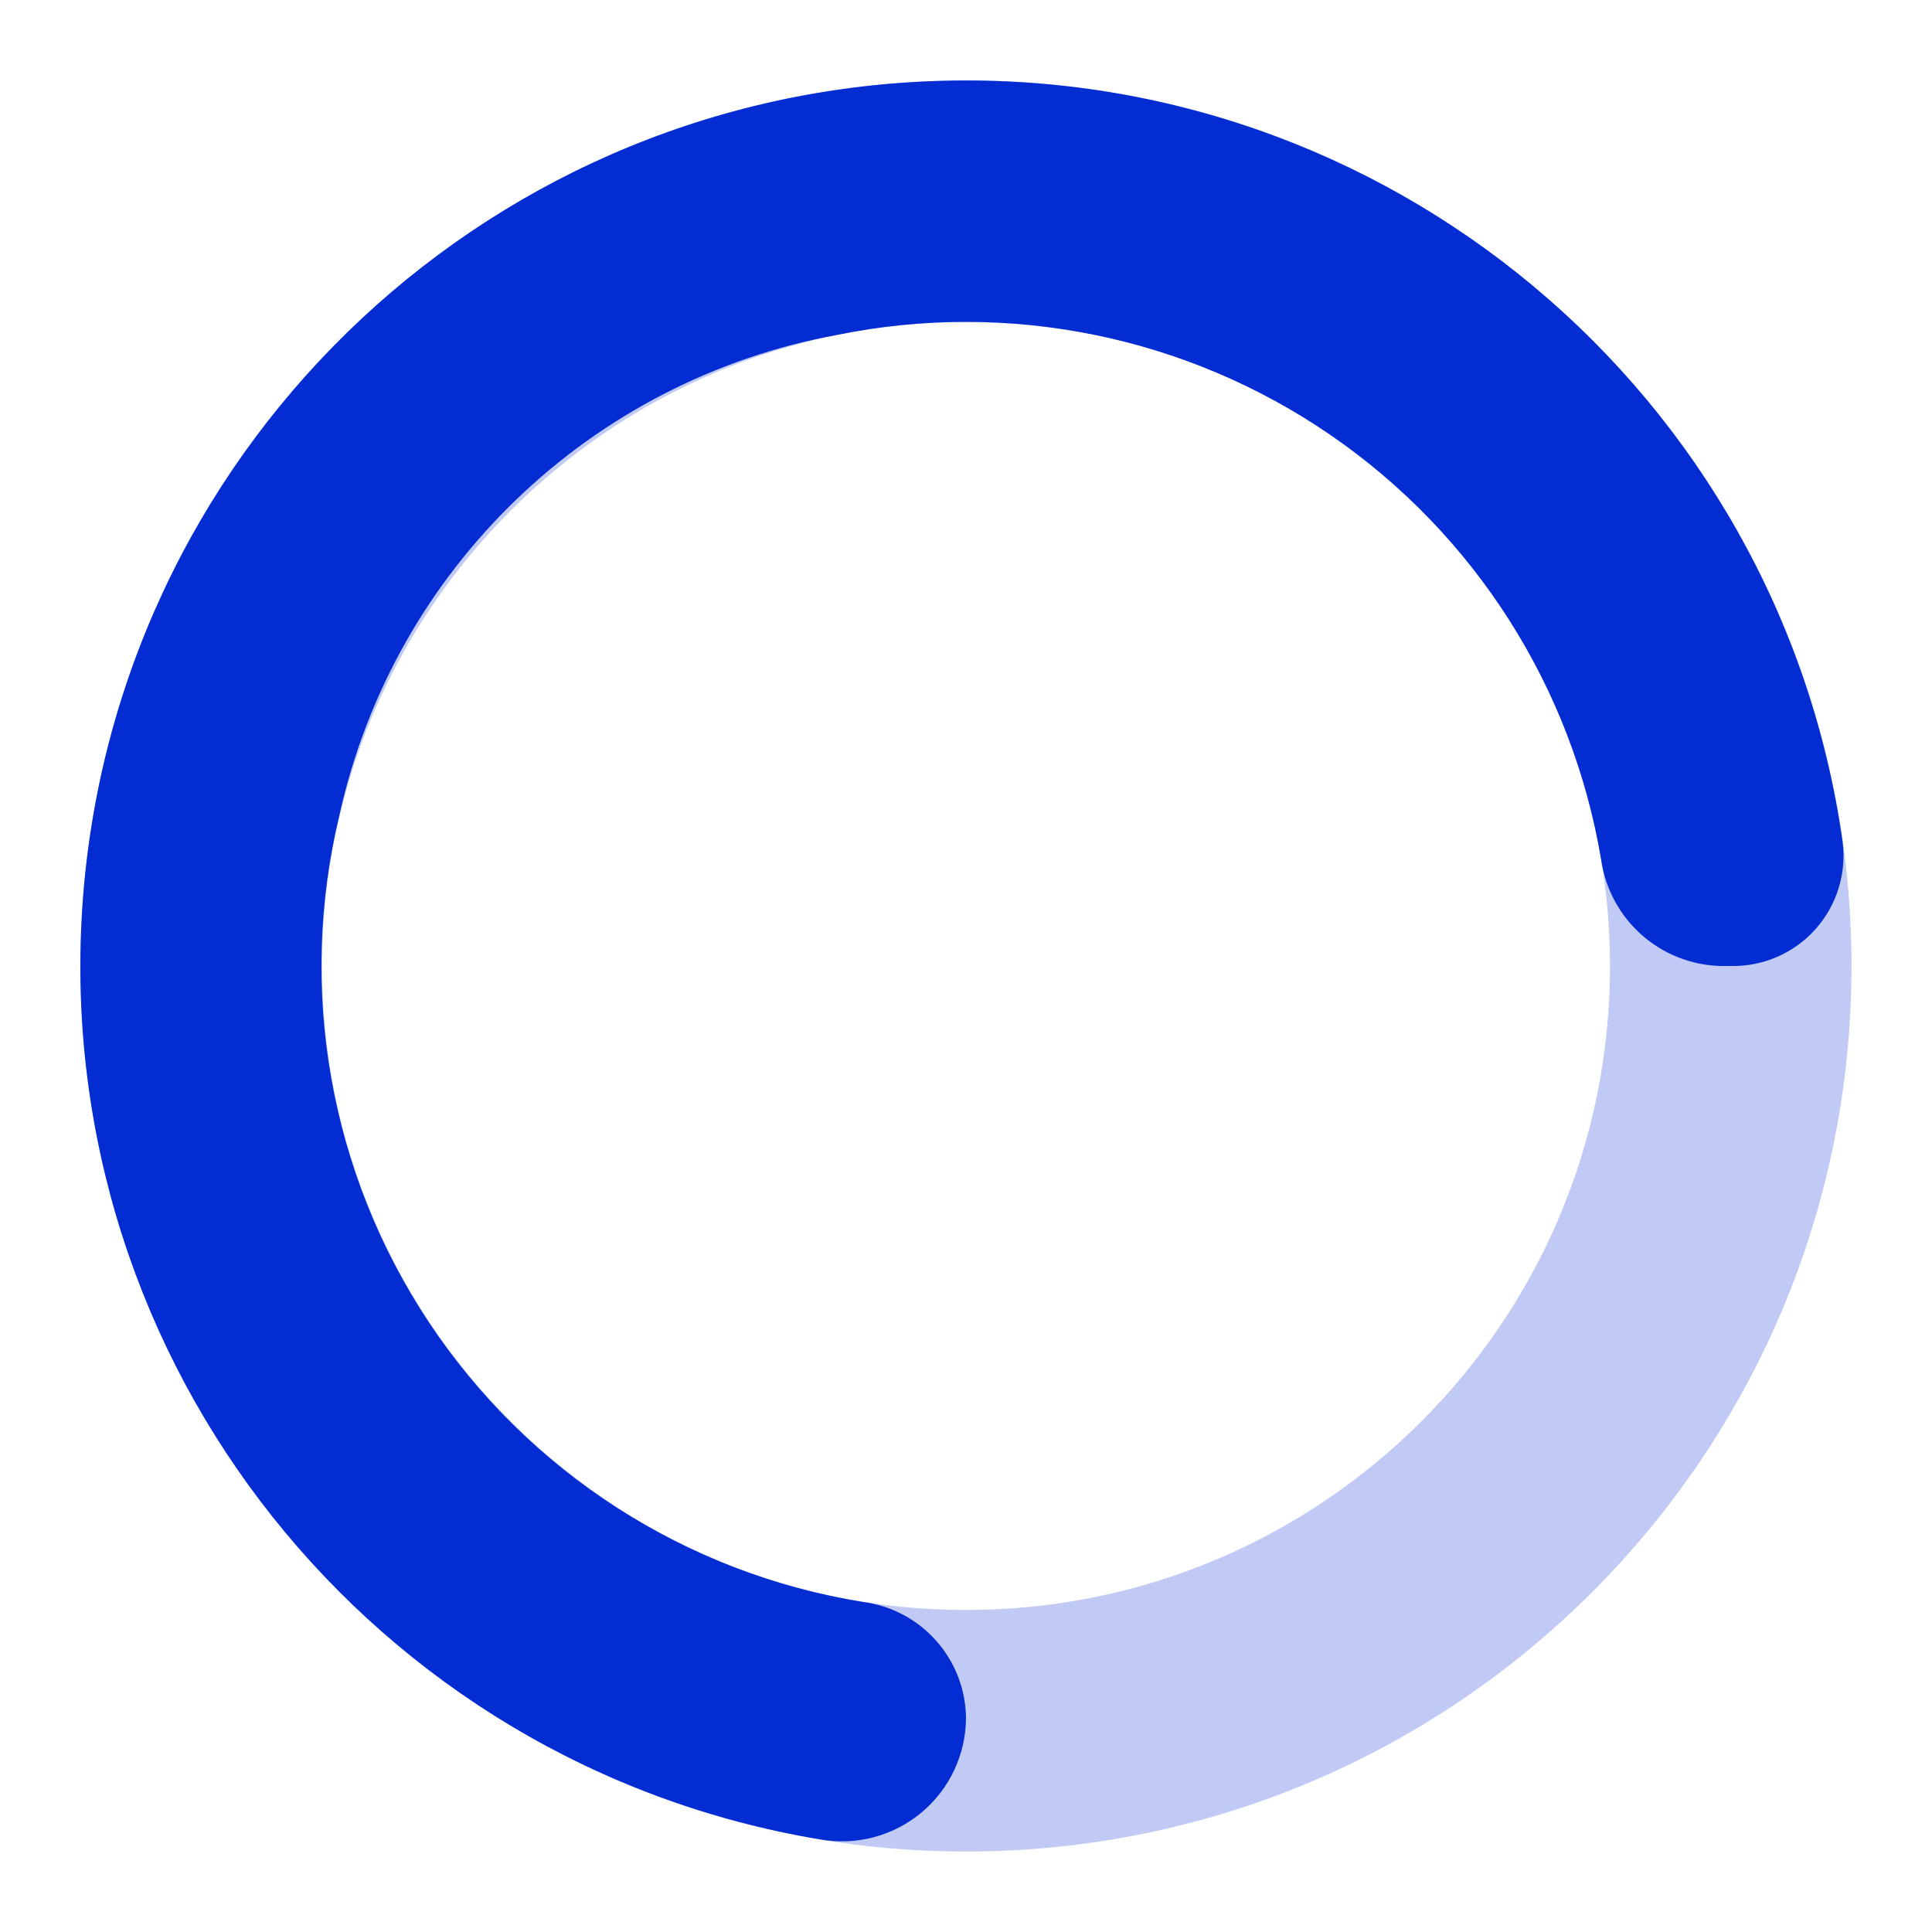
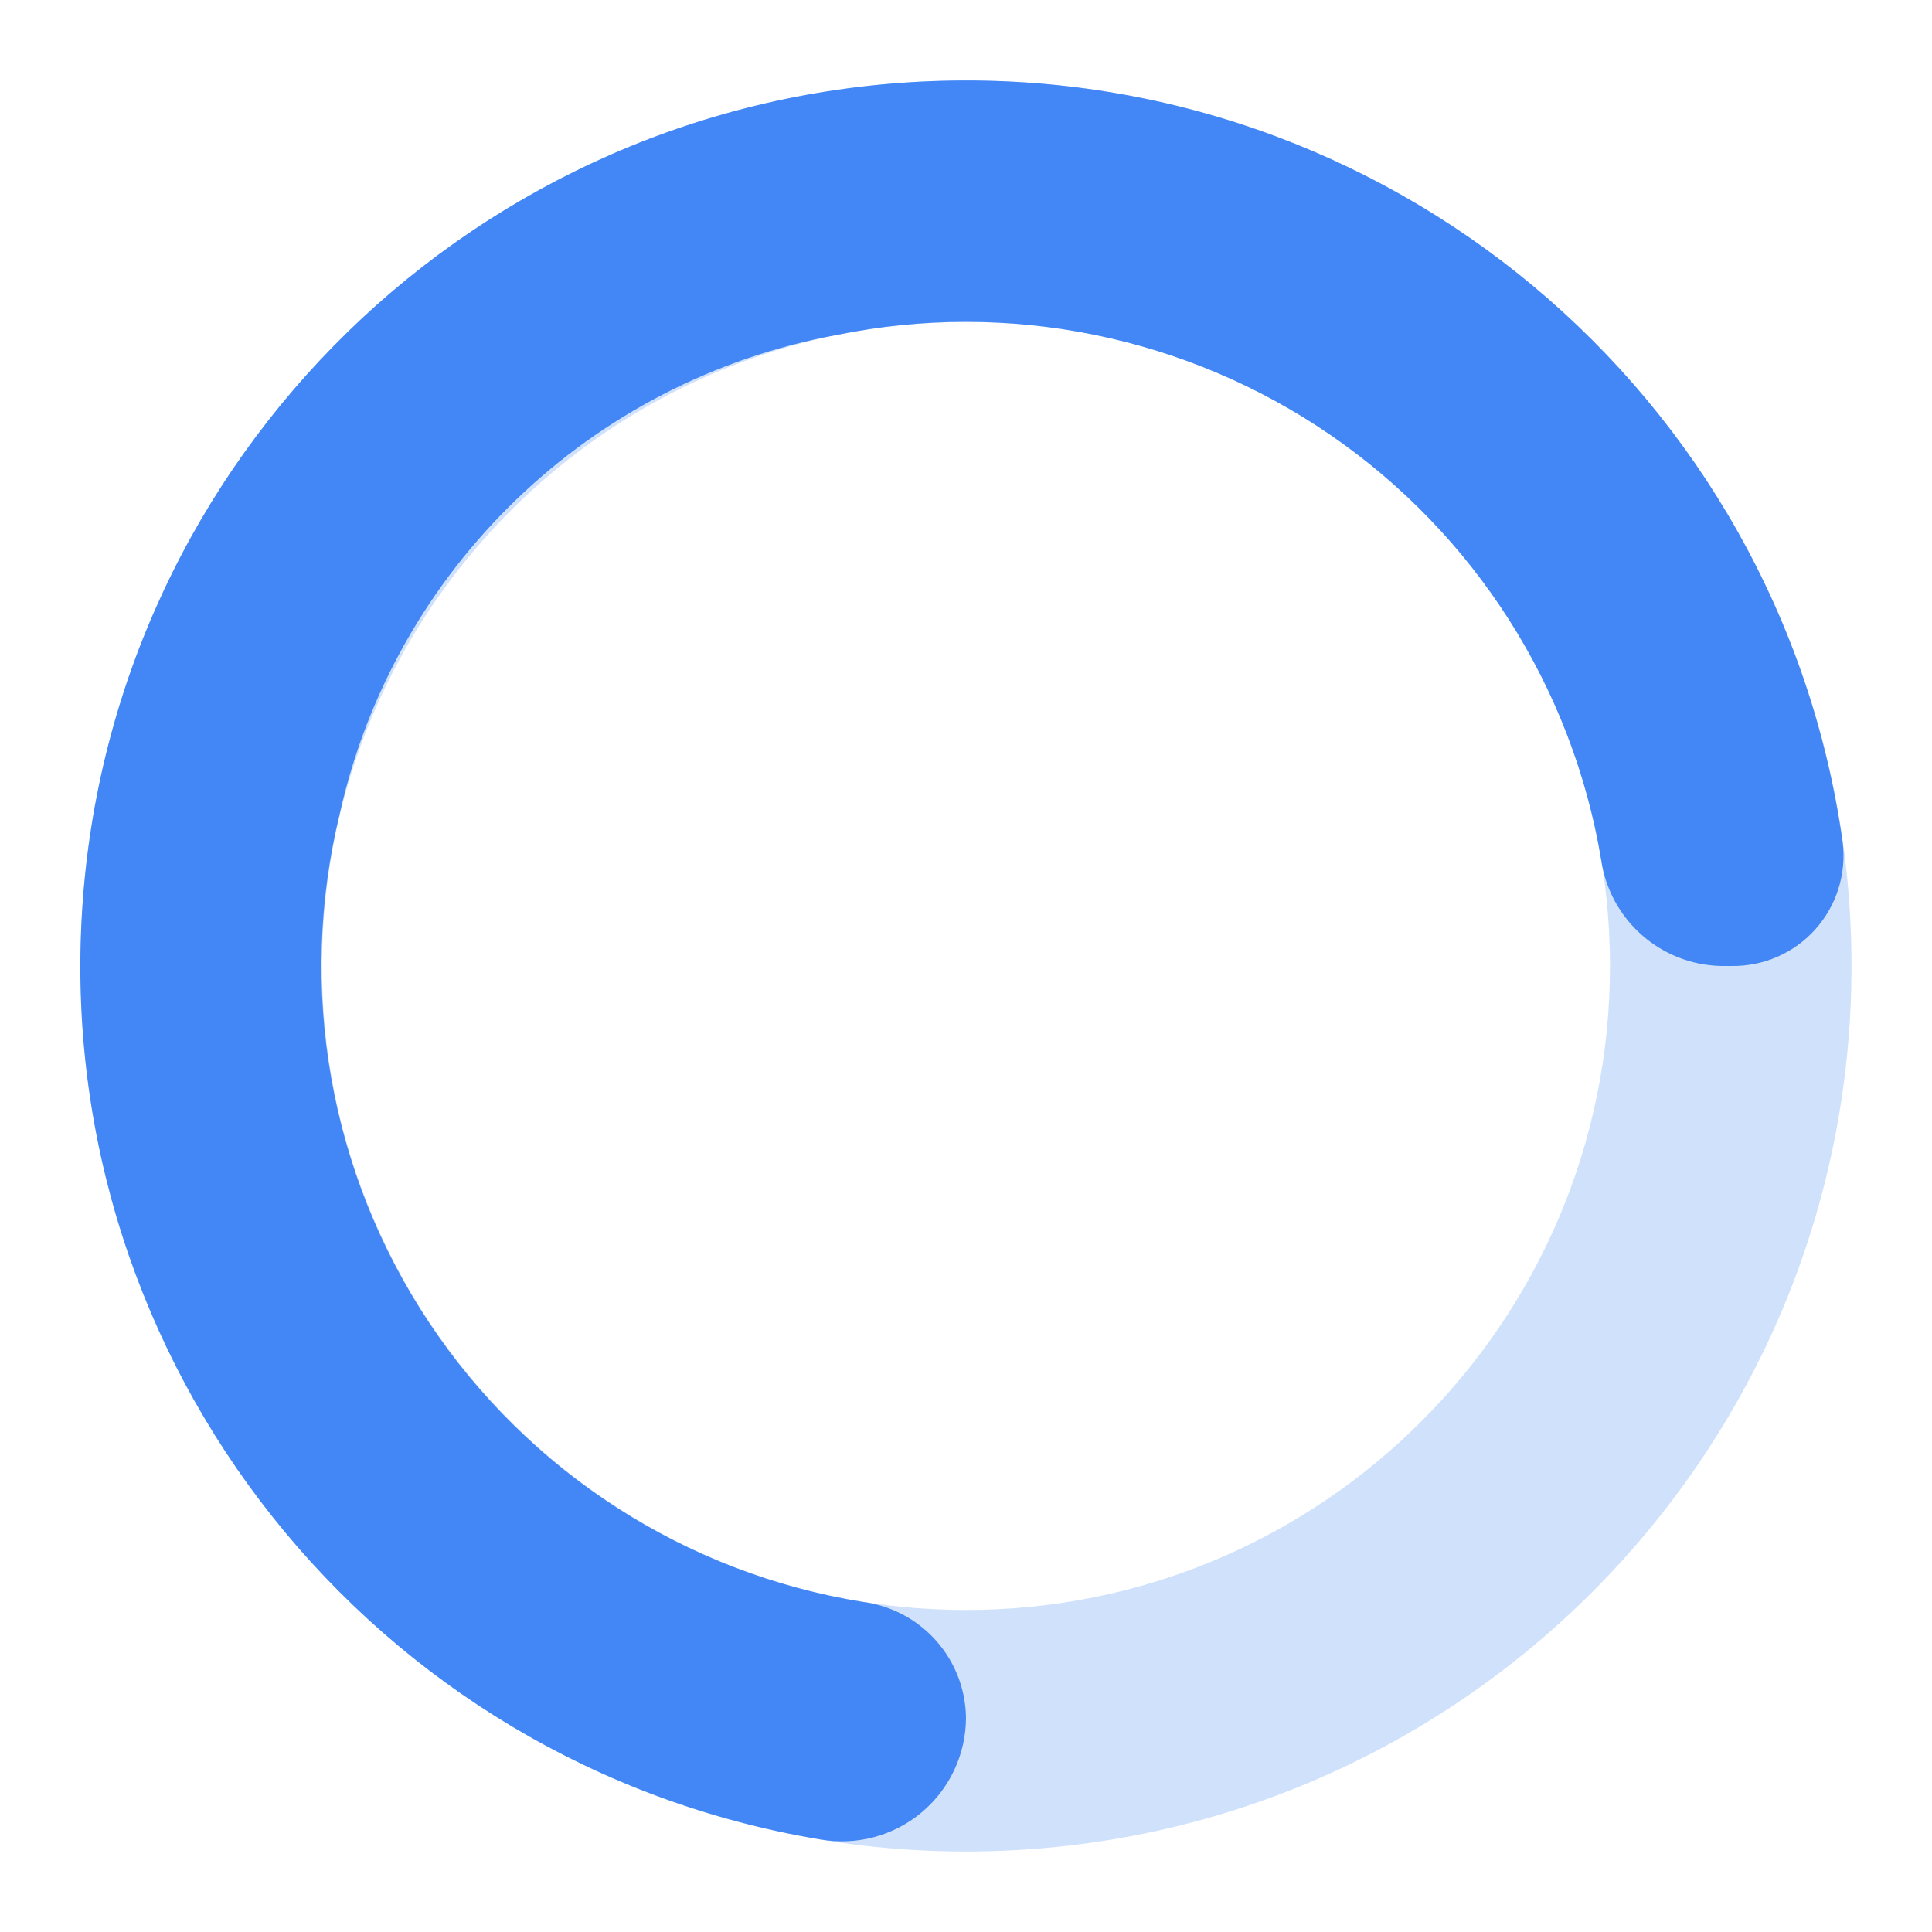
- <svg xmlns="http://www.w3.org/2000/svg" fill="hsl(228, 97%, 42%)" viewBox="0 0 24 24">
+ <svg xmlns="http://www.w3.org/2000/svg" fill="#4287f5" viewBox="0 0 24 24">
  <path d="M12,1A11,11,0,1,0,23,12,11,11,0,0,0,12,1Zm0,19a8,8,0,1,1,8-8A8,8,0,0,1,12,20Z" opacity=".25" />
  <path d="M10.72,19.9a8,8,0,0,1-6.5-9.79A7.77,7.77,0,0,1,10.4,4.16a8,8,0,0,1,9.49,6.52A1.54,1.54,0,0,0,21.38,12h.13a1.37,1.37,0,0,0,1.38-1.54,11,11,0,1,0-12.7,12.39A1.54,1.54,0,0,0,12,21.34h0A1.47,1.47,0,0,0,10.72,19.9Z">
    <animateTransform attributeName="transform" type="rotate" dur="0.75s" values="0 12 12;360 12 12" repeatCount="indefinite" />
  </path>
</svg>
